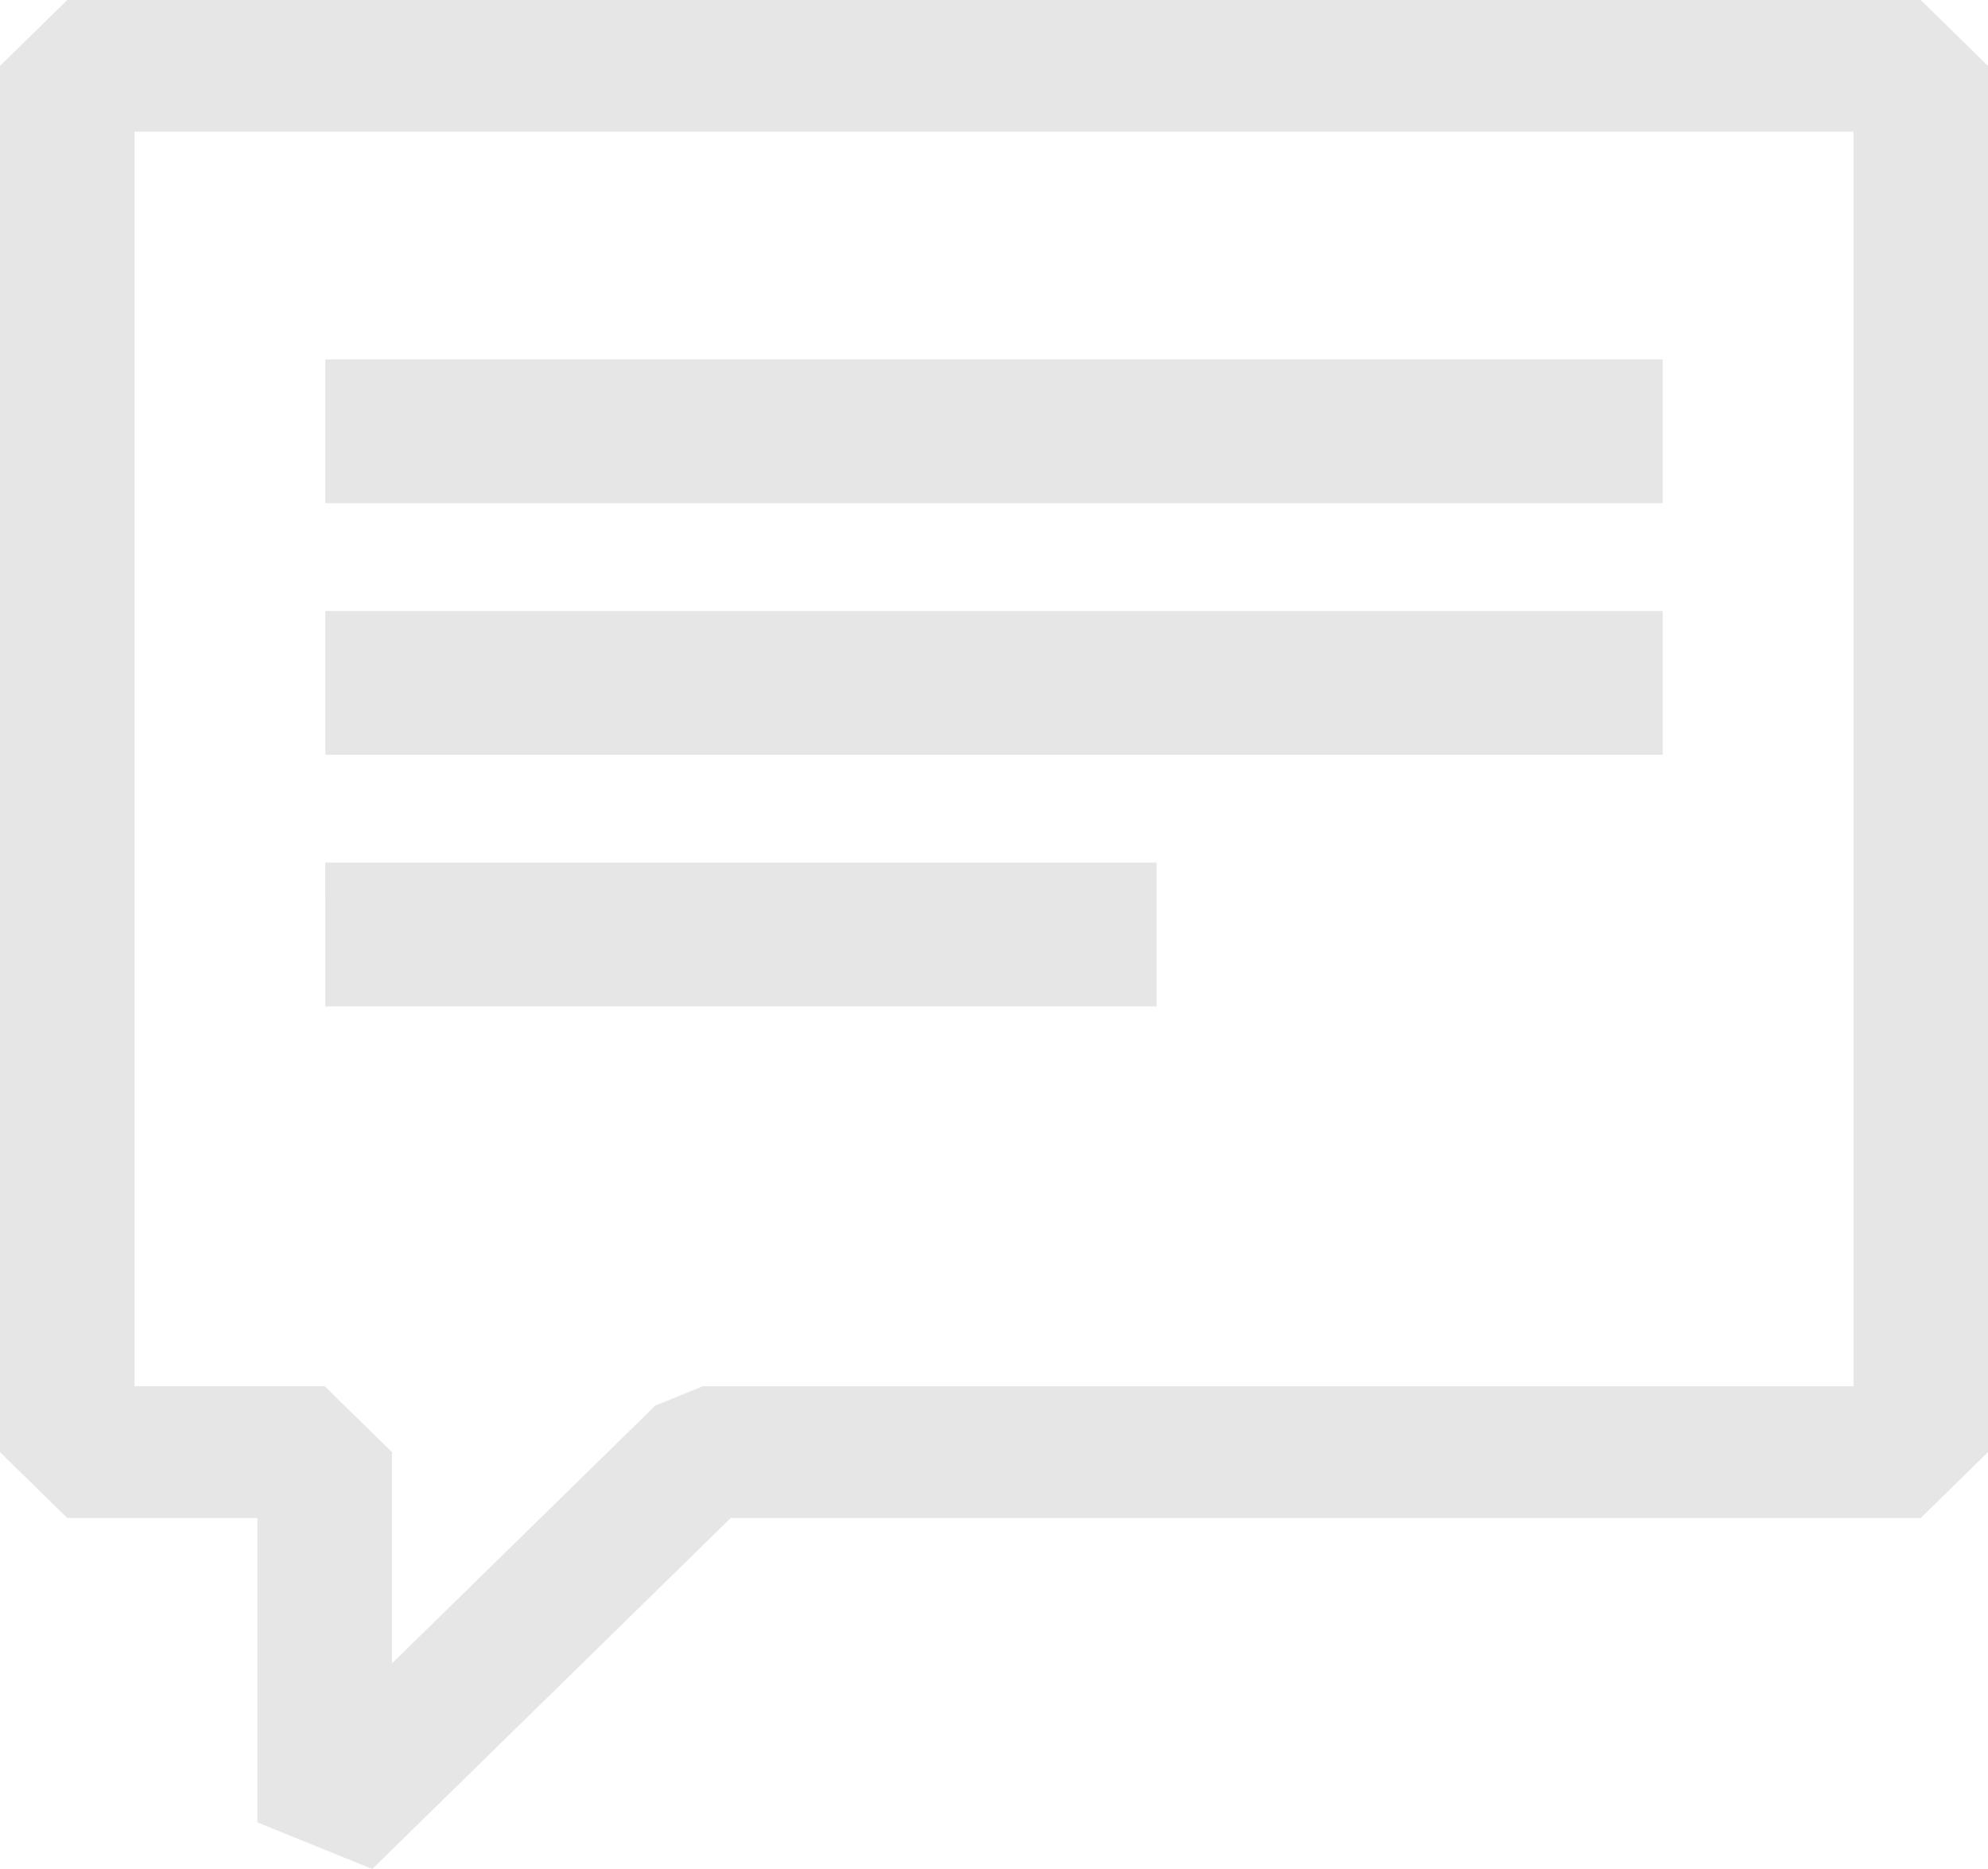
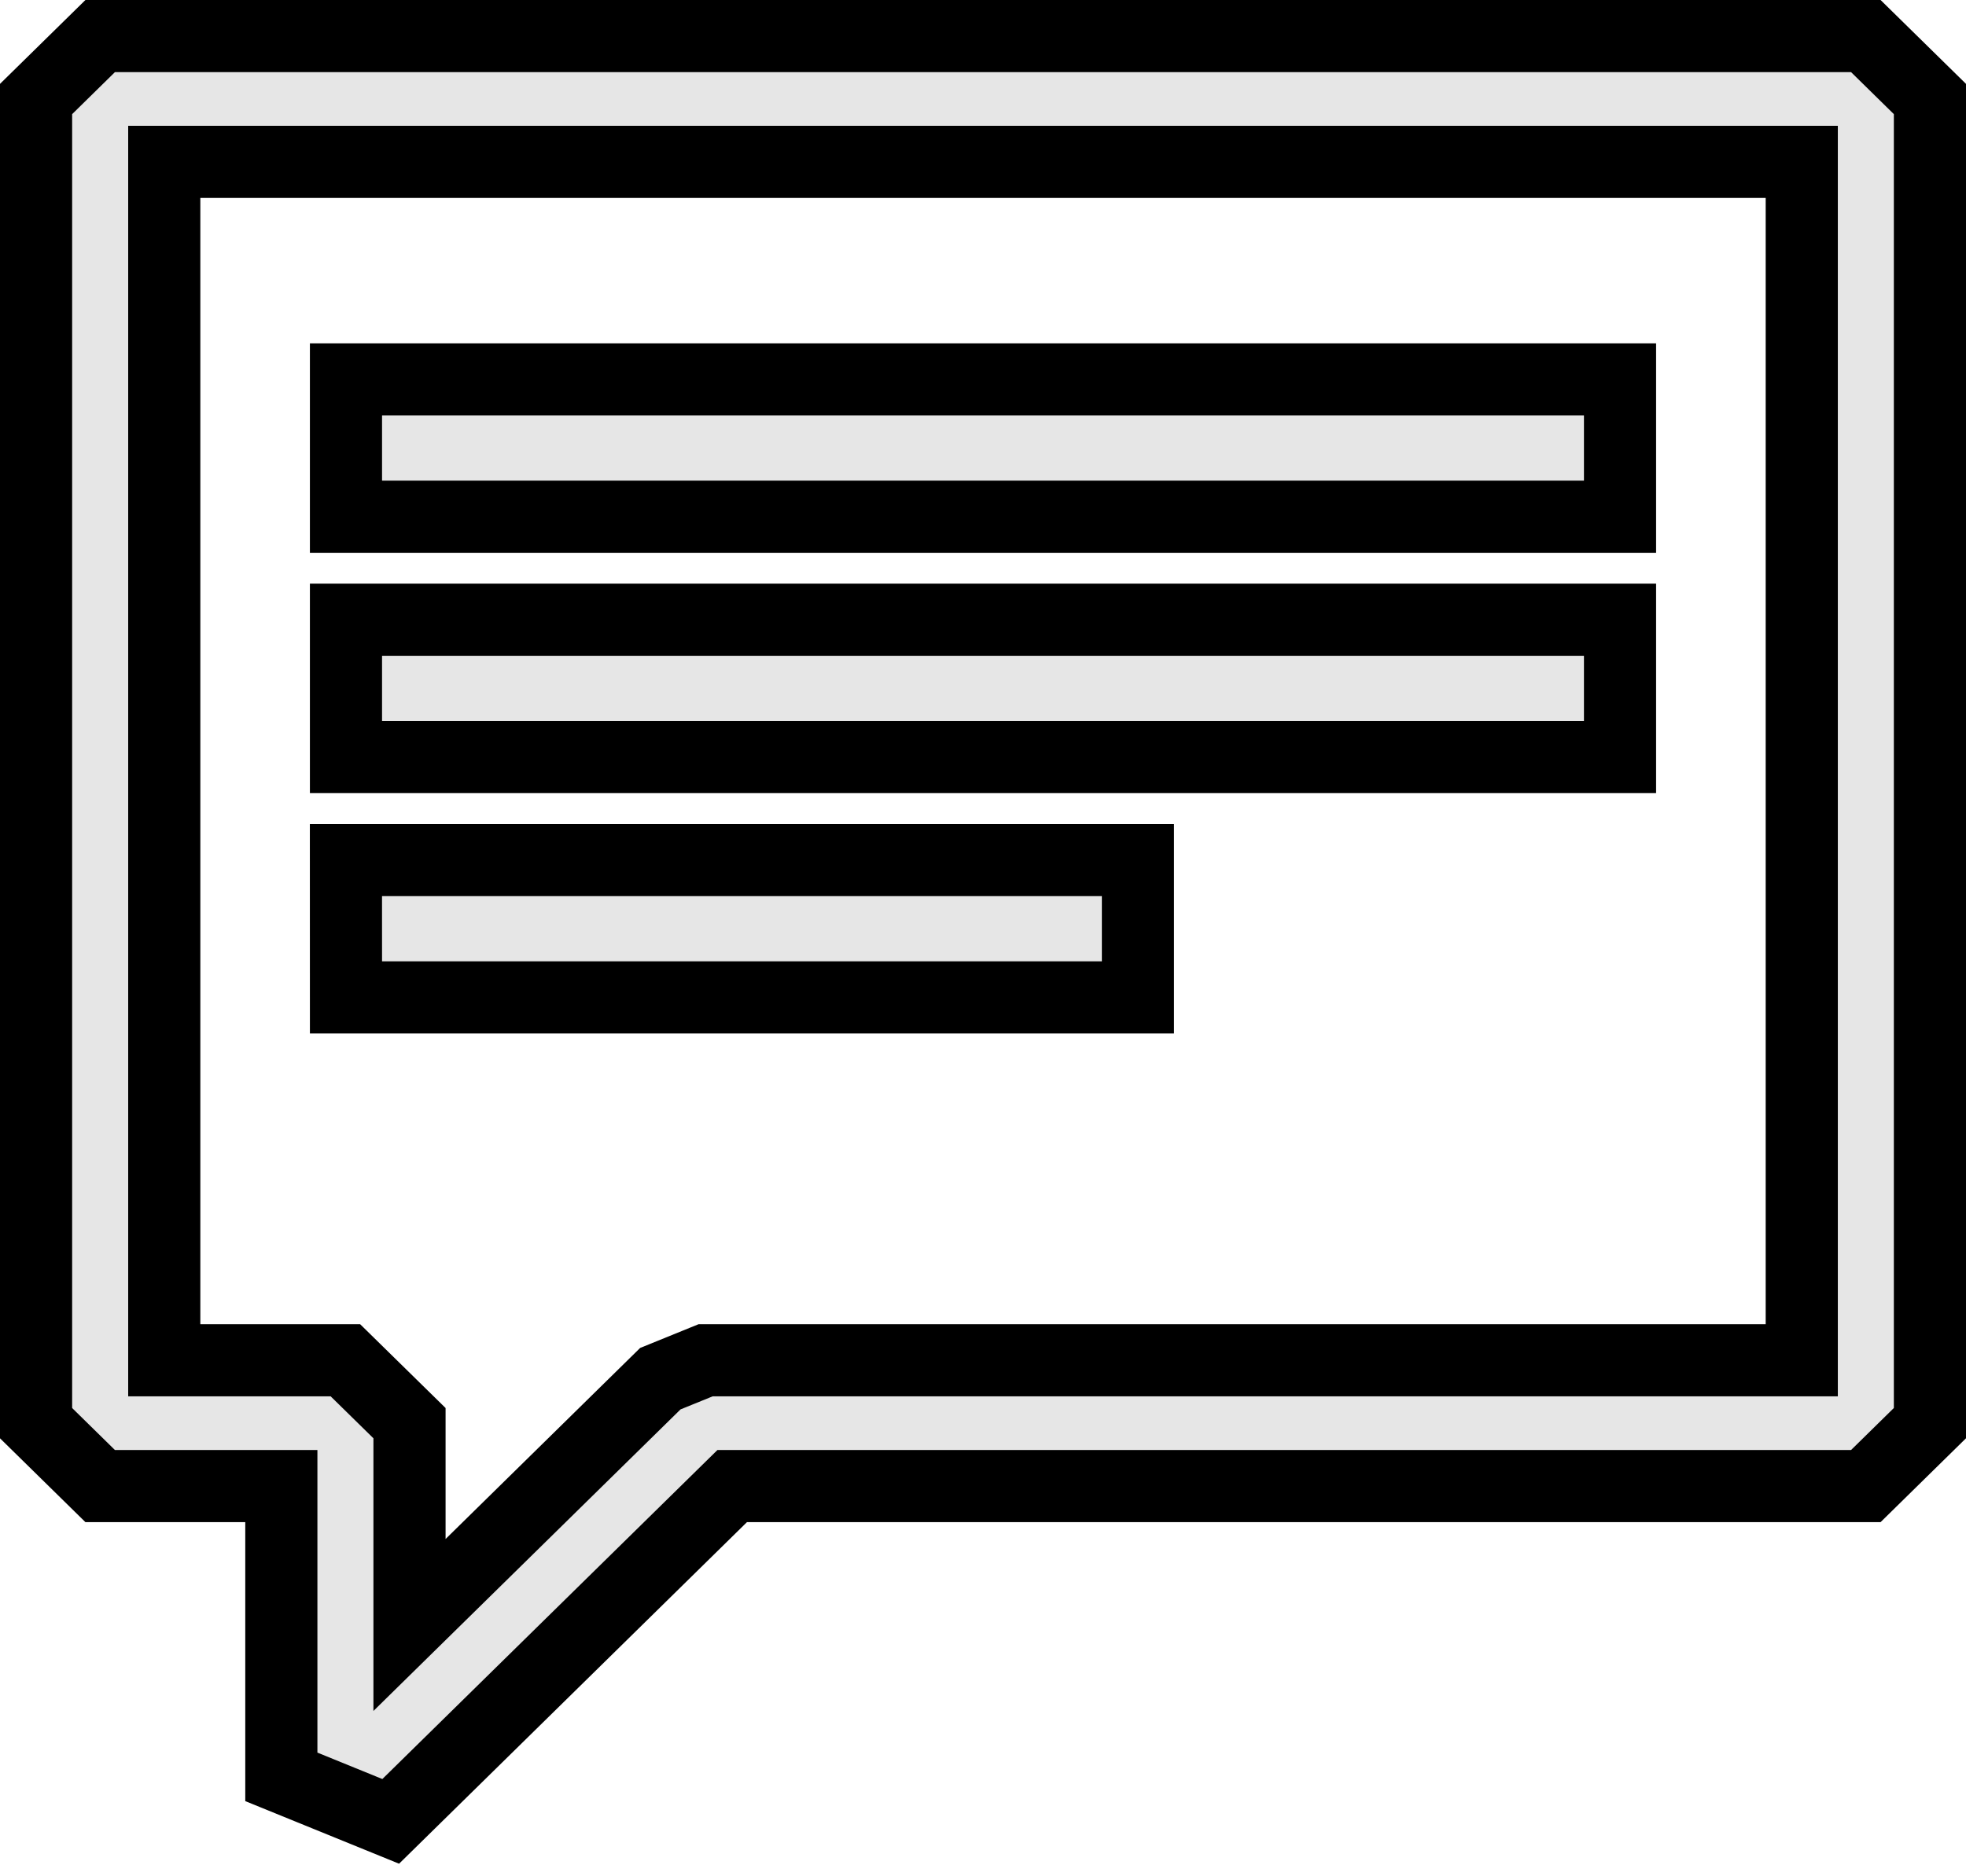
- <svg xmlns="http://www.w3.org/2000/svg" width="50" height="47" viewBox="0 0 50 47">
-   <g fill="#E6E6E6" fill-rule="evenodd">
-     <path d="M1.692 0L0 1.657v34.86l1.692 1.656h4.783v7.655L9.363 47l9.016-8.827h29.929L50 36.517V1.657L48.308 0H1.692zm1.692 3.312h43.232v31.549H17.678l-1.196.485-6.623 6.484v-5.313L8.166 34.86H3.384V3.312z" />
-     <path d="M8.182 18.98h33.636v-3.615H8.182zM8.182 12.654h33.636V9.038H8.182zM8.182 25.308H29.09v-3.616H8.18z" />
+ <svg xmlns="http://www.w3.org/2000/svg" width="109" height="104" viewBox="0 0 109 104">
+   <g fill="#E6E6E6" fill-rule="evenodd" stroke="#000" stroke-width="4">
+     <path d="M5.554 2L2 5.49v73.428l3.554 3.49h10.044v16.124L21.662 101l18.933-18.593h62.851l3.554-3.49V5.49L103.446 2H5.554zm3.553 6.977h90.787V75.43h-60.77l-2.513 1.021L22.704 90.11V78.918l-3.555-3.488H9.107V8.977z" />
+     <path d="M19.182 41.98h70.636v-7.615H19.182zM19.182 28.654h70.636v-7.616H19.182zM19.182 55.308H63.09v-7.616H19.18z" />
  </g>
</svg>
